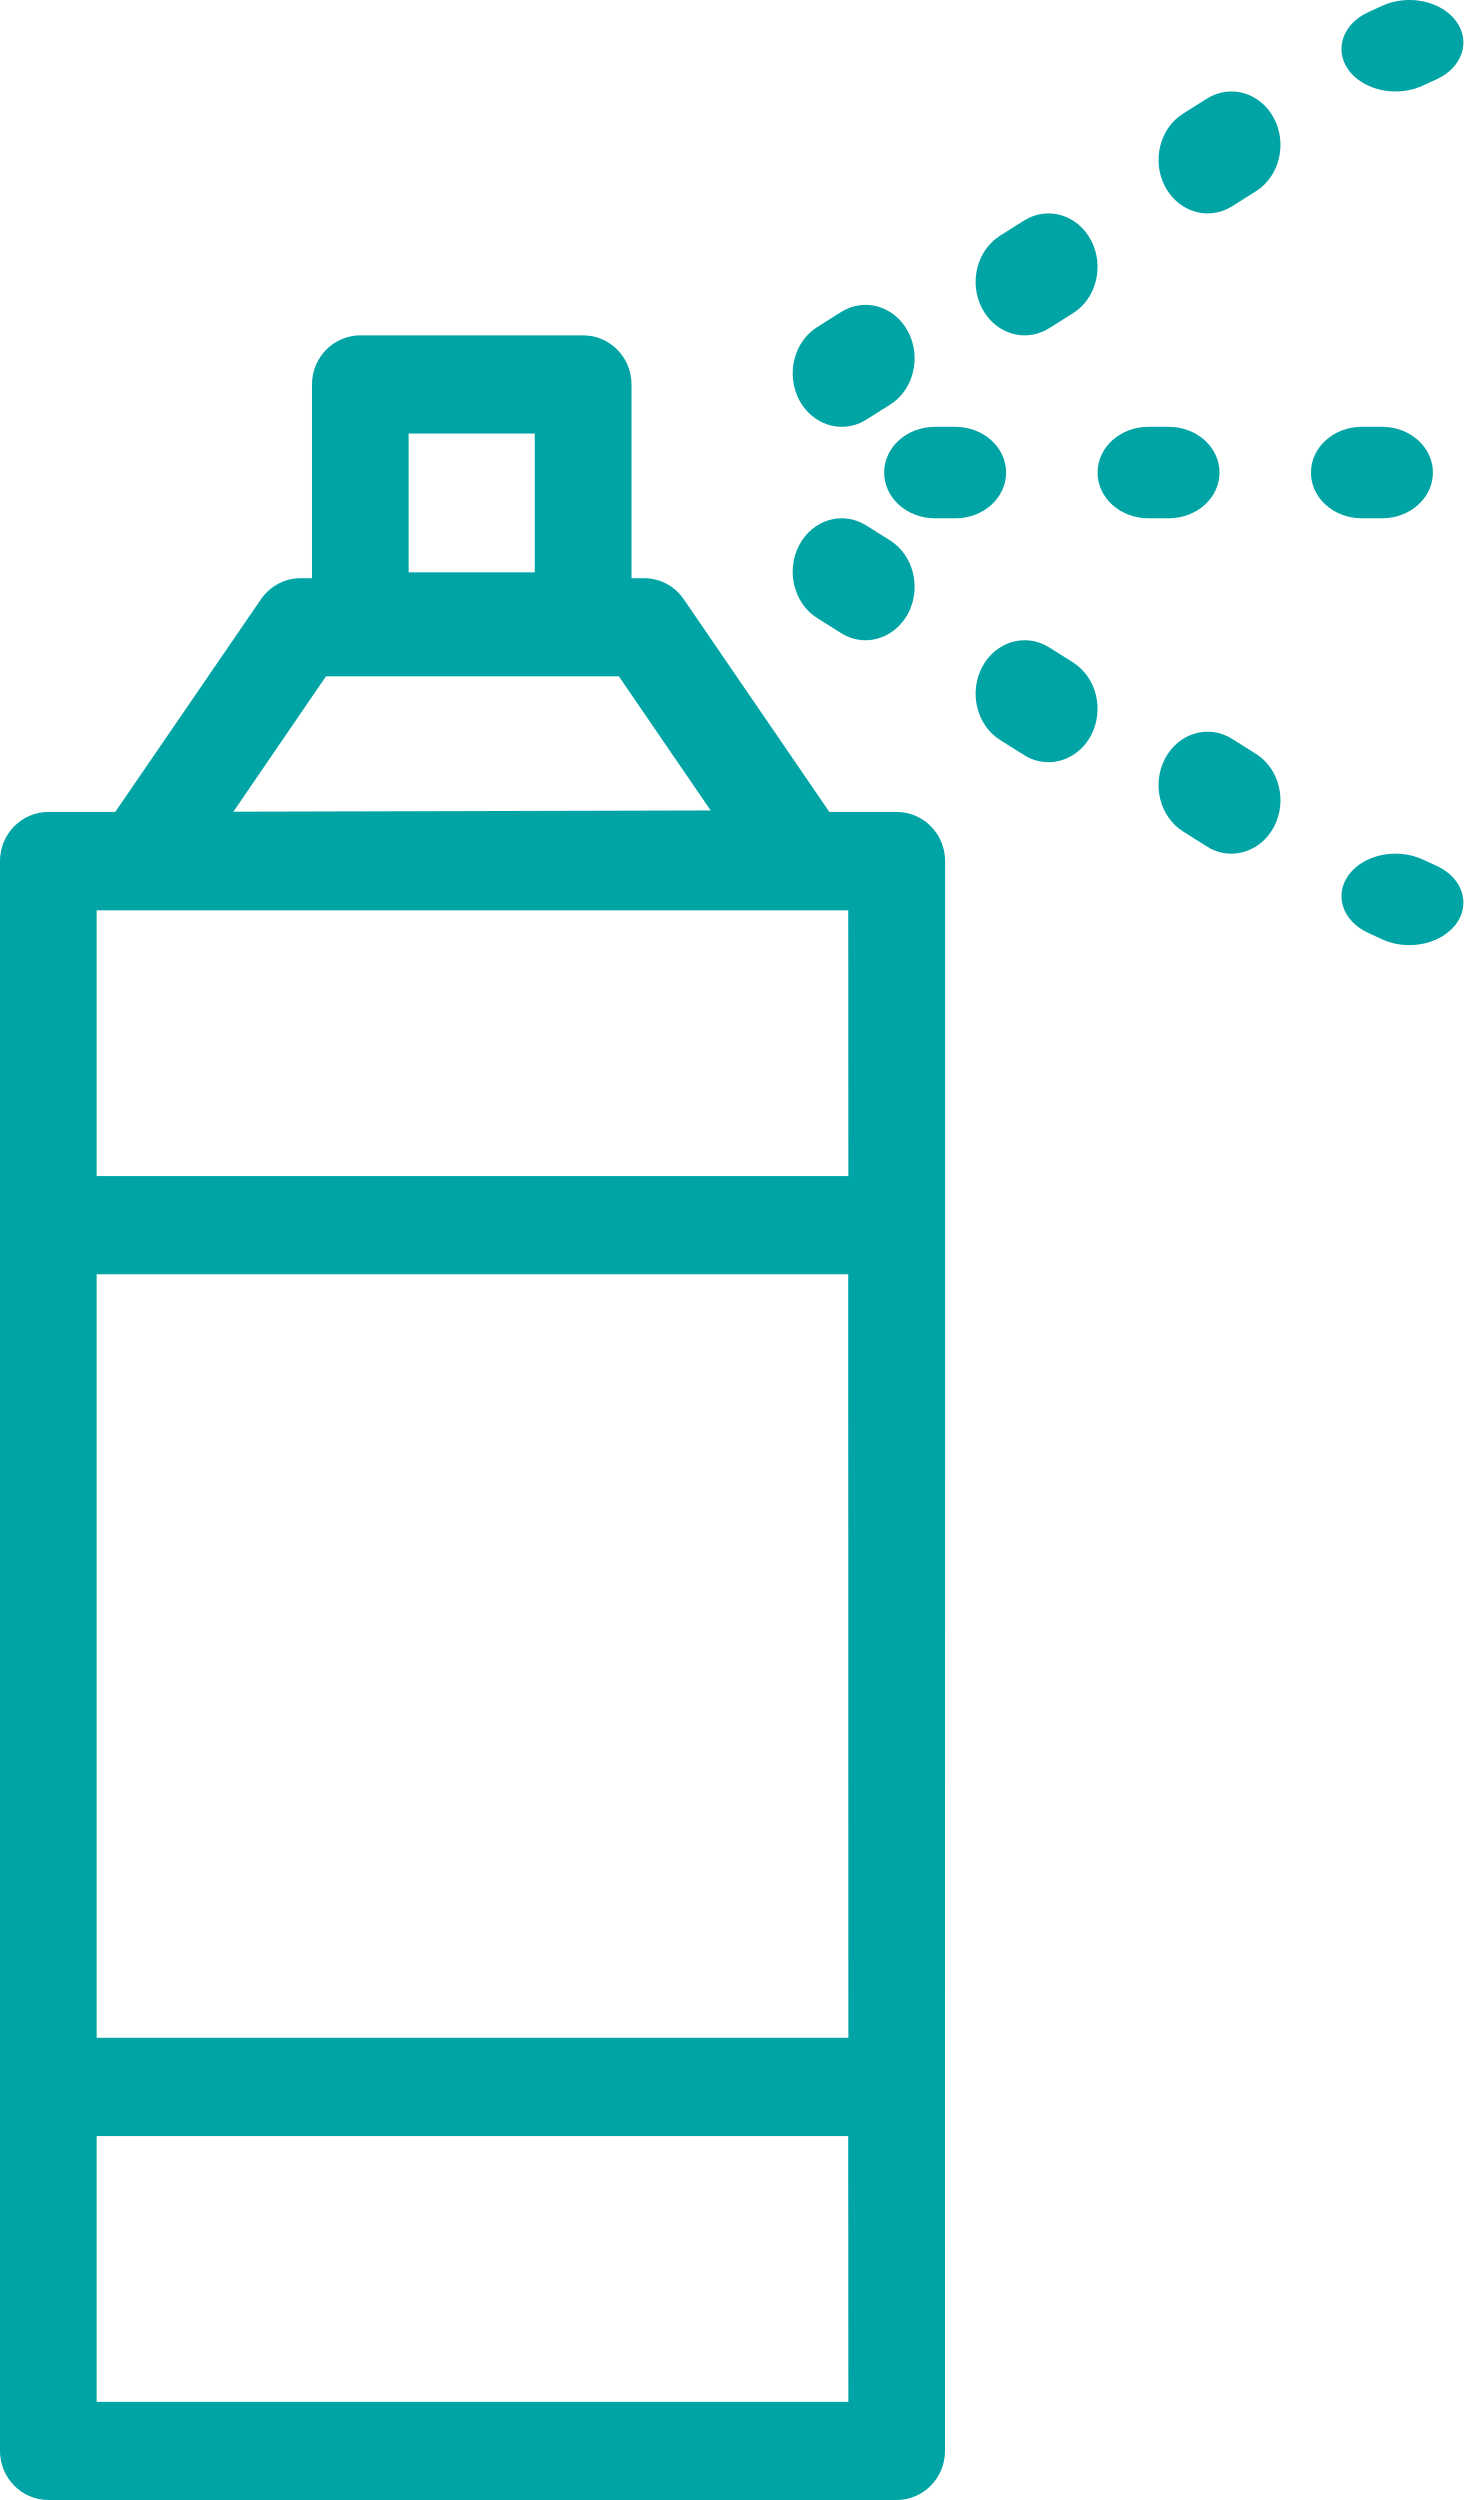
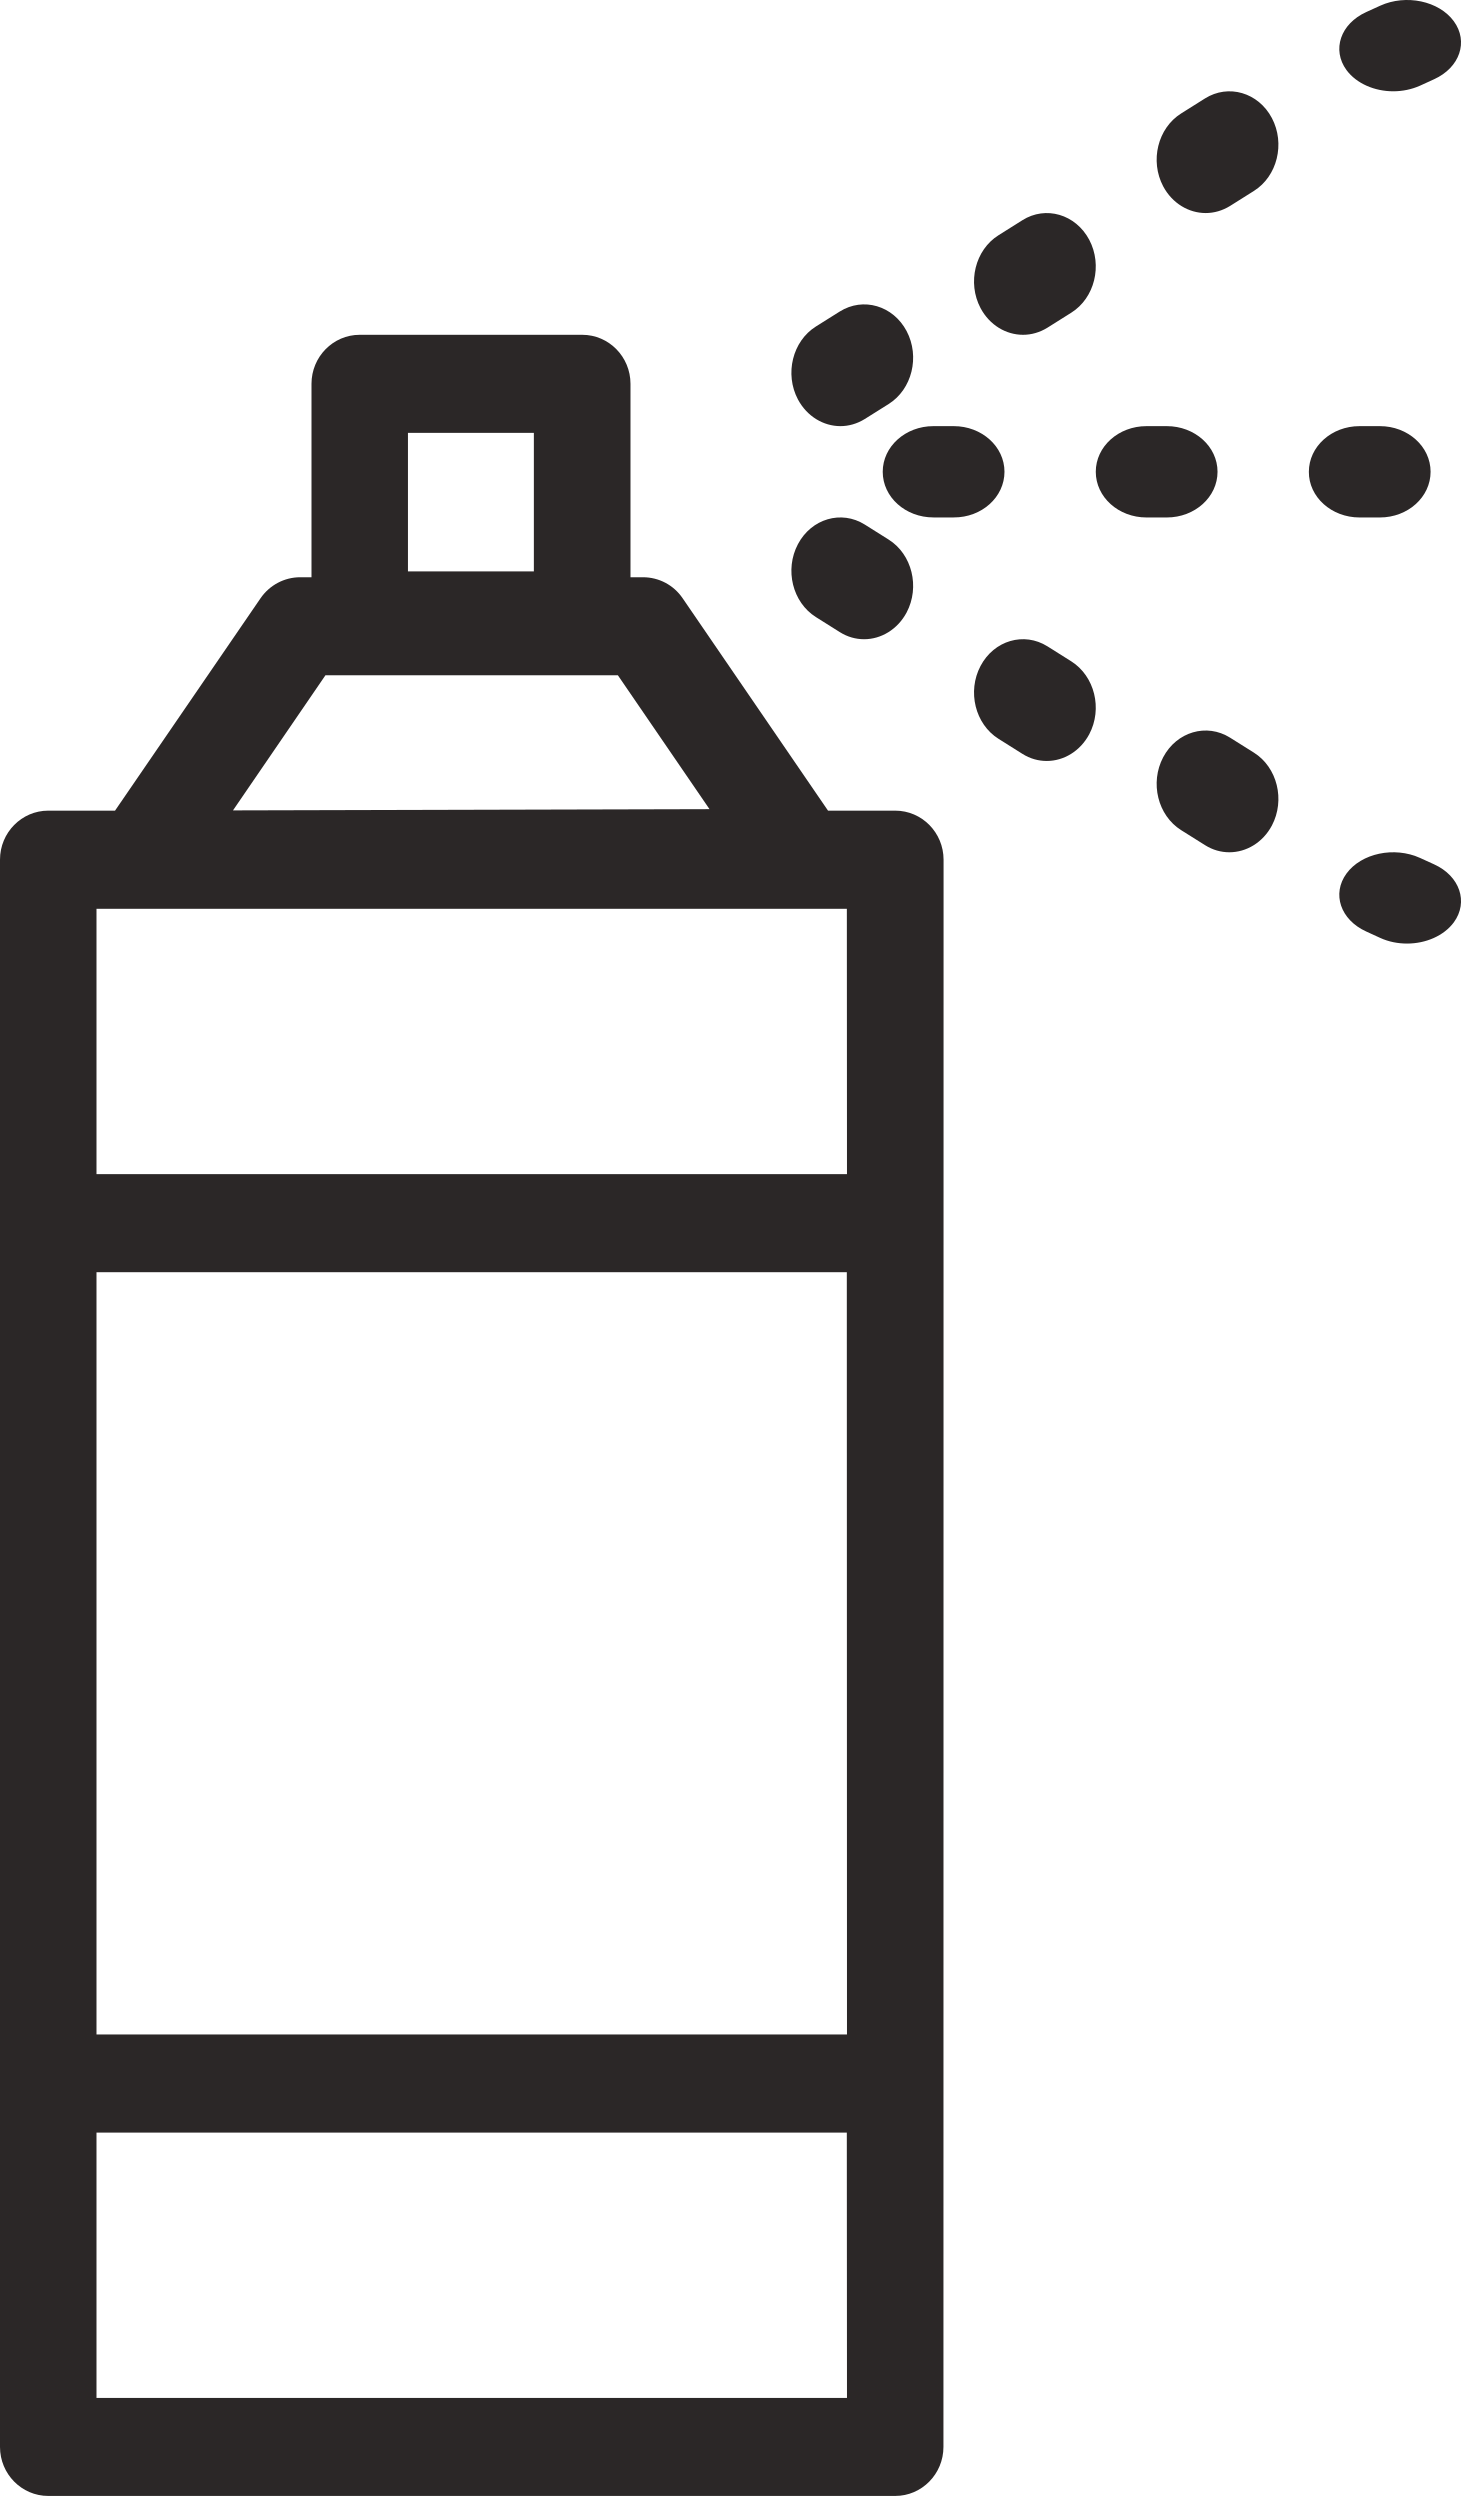
- <svg xmlns="http://www.w3.org/2000/svg" width="48px" height="82px" viewBox="0 0 48 82" version="1.1">
+ <svg xmlns="http://www.w3.org/2000/svg" width="45px" height="77px" viewBox="0 0 45 77" version="1.1">
  <defs />
-   <g id="Page-1" stroke="none" stroke-width="1" fill="none" fill-rule="evenodd">
-     <g id="Group-41" fill="#00A4A5">
-       <g id="Page-1">
-         <path d="M29.411,26.632 L27.203,26.632 L22.427,19.655 C22.131,19.22 21.645,18.964 21.124,18.964 L20.714,18.964 L20.714,12.61 C20.714,11.722 20.003,11 19.129,11 L11.818,11 C10.944,11 10.233,11.722 10.233,12.61 L10.233,18.964 L9.862,18.964 C9.341,18.964 8.856,19.224 8.56,19.655 L3.779,26.632 L1.585,26.632 C0.711,26.632 0,27.354 0,28.242 L0,80.39 C0,81.278 0.711,82 1.585,82 L29.411,82 C30.285,82 30.996,81.278 30.996,80.39 L31,28.247 C31,27.354 30.289,26.632 29.411,26.632 L29.411,26.632 Z M13.403,14.22 L17.54,14.22 L17.54,18.772 L13.403,18.772 L13.403,14.22 Z M10.692,22.184 L20.299,22.184 L23.31,26.583 L7.655,26.624 L10.692,22.184 Z M27.826,78.781 L3.17,78.781 L3.17,70.063 L27.821,70.063 L27.826,78.781 Z M27.826,66.84 L3.17,66.84 L3.17,41.795 L27.821,41.795 L27.826,66.84 Z M27.826,38.575 L3.17,38.575 L3.17,29.858 L4.605,29.858 L4.609,29.858 L27.822,29.858 L27.826,38.575 Z" id="Fill-1" />
-         <path d="M47.113,28.396 L46.655,28.186 C45.808,27.802 44.724,28.031 44.236,28.699 C43.749,29.366 44.039,30.22 44.887,30.604 L45.345,30.814 C45.626,30.942 45.926,31 46.227,31 C46.837,31 47.433,30.748 47.764,30.301 C48.251,29.634 47.961,28.78 47.113,28.396 L47.113,28.396 Z" id="Fill-2" />
-         <path d="M41.195,24.727 L40.412,24.234 C39.642,23.751 38.658,24.039 38.215,24.878 C37.772,25.717 38.036,26.79 38.805,27.273 L39.588,27.766 C39.843,27.927 40.116,28 40.389,28 C40.944,28 41.485,27.683 41.785,27.122 C42.228,26.283 41.964,25.21 41.195,24.727 L41.195,24.727 Z" id="Fill-3" />
-         <path d="M26.805,20.273 L27.588,20.766 C27.843,20.927 28.116,21 28.389,21 C28.944,21 29.485,20.683 29.785,20.122 C30.228,19.283 29.964,18.21 29.195,17.727 L28.412,17.234 C27.642,16.751 26.658,17.039 26.215,17.878 C25.772,18.717 26.036,19.79 26.805,20.273 L26.805,20.273 Z" id="Fill-4" />
-         <path d="M35.195,21.727 L34.412,21.234 C33.642,20.751 32.658,21.039 32.215,21.878 C31.772,22.717 32.036,23.79 32.805,24.273 L33.588,24.766 C33.843,24.927 34.116,25 34.389,25 C34.944,25 35.485,24.683 35.785,24.122 C36.228,23.283 35.964,22.215 35.195,21.727 L35.195,21.727 Z" id="Fill-5" />
-         <path d="M27.611,14 C27.884,14 28.161,13.922 28.412,13.766 L29.195,13.273 C29.964,12.79 30.228,11.717 29.785,10.878 C29.342,10.039 28.358,9.751 27.588,10.234 L26.805,10.727 C26.036,11.21 25.772,12.283 26.215,13.122 C26.515,13.683 27.056,14 27.611,14 L27.611,14 Z" id="Fill-6" />
-         <path d="M39.611,7 C39.884,7 40.161,6.922 40.412,6.766 L41.195,6.273 C41.964,5.79 42.228,4.717 41.785,3.878 C41.342,3.039 40.358,2.751 39.588,3.234 L38.805,3.727 C38.036,4.21 37.772,5.283 38.215,6.122 C38.515,6.683 39.056,7 39.611,7 L39.611,7 Z" id="Fill-7" />
-         <path d="M33.588,7.235 L32.805,7.728 C32.036,8.211 31.772,9.283 32.215,10.122 C32.515,10.683 33.051,11 33.611,11 C33.884,11 34.161,10.922 34.412,10.766 L35.195,10.273 C35.964,9.791 36.228,8.718 35.785,7.879 C35.338,7.035 34.353,6.752 33.588,7.235 L33.588,7.235 Z" id="Fill-8" />
-         <path d="M45.773,3 C46.074,3 46.379,2.938 46.655,2.814 L47.113,2.604 C47.961,2.22 48.251,1.366 47.764,0.699 C47.276,0.031 46.192,-0.198 45.345,0.186 L44.887,0.396 C44.039,0.78 43.749,1.634 44.236,2.301 C44.567,2.748 45.163,3 45.773,3 L45.773,3 Z" id="Fill-9" />
-         <path d="M33,15.5 C33,14.668 32.253,14 31.334,14 L30.666,14 C29.742,14 29,14.673 29,15.5 C29,16.331 29.747,17 30.666,17 L31.334,17 C32.253,17.004 33,16.331 33,15.5 Z" id="Fill-10" />
-         <path d="M44.666,17 L45.334,17 C46.258,17 47,16.327 47,15.5 C47,14.669 46.253,14 45.334,14 L44.666,14 C43.742,14 43,14.673 43,15.5 C42.995,16.327 43.742,17 44.666,17 Z" id="Fill-11" />
-         <path d="M38.334,17 C39.258,17 40,16.327 40,15.5 C40,14.669 39.253,14 38.334,14 L37.666,14 C36.742,14 36,14.673 36,15.5 C36,16.331 36.747,17 37.666,17 L38.334,17 Z" id="Fill-12" />
-       </g>
+   <g id="Form-Flows/Comparison" stroke="none" stroke-width="1" fill="none" fill-rule="evenodd">
+     <g id="vandalizism-copy" fill-rule="nonzero" fill="#2B2727">
+       <path d="M27.573,24.968 L25.503,24.968 L21.025,18.426 C20.748,18.018 20.292,17.779 19.804,17.779 L19.419,17.779 L19.419,11.822 C19.419,10.989 18.753,10.312 17.933,10.312 L11.079,10.312 C10.26,10.312 9.594,10.989 9.594,11.822 L9.594,17.779 L9.246,17.779 C8.758,17.779 8.302,18.023 8.025,18.426 L3.543,24.968 L1.486,24.968 C0.666,24.968 0,25.645 0,26.477 L0,75.366 C0,76.198 0.666,76.875 1.486,76.875 L27.573,76.875 C28.392,76.875 29.058,76.198 29.058,75.366 L29.062,26.481 C29.062,25.645 28.396,24.968 27.573,24.968 L27.573,24.968 Z M12.565,13.332 L16.443,13.332 L16.443,17.599 L12.565,17.599 L12.565,13.332 Z M10.024,20.798 L19.03,20.798 L21.853,24.922 L7.176,24.96 L10.024,20.798 Z M26.087,73.857 L2.972,73.857 L2.972,65.684 L26.082,65.684 L26.087,73.857 Z M26.087,62.662 L2.972,62.662 L2.972,39.183 L26.082,39.183 L26.087,62.662 Z M26.087,36.164 L2.972,36.164 L2.972,27.992 L4.317,27.992 L4.321,27.992 L26.083,27.992 L26.087,36.164 Z" id="Fill-1" />
+       <path d="M44.169,26.621 L43.739,26.425 C42.945,26.064 41.929,26.279 41.472,26.905 C41.015,27.531 41.287,28.331 42.081,28.691 L42.511,28.888 C42.774,29.008 43.056,29.062 43.337,29.062 C43.91,29.062 44.469,28.826 44.778,28.408 C45.235,27.782 44.963,26.981 44.169,26.621 L44.169,26.621 Z" id="Fill-2" />
+       <path d="M38.62,23.181 L37.886,22.72 C37.164,22.267 36.242,22.537 35.826,23.323 C35.411,24.11 35.659,25.116 36.38,25.569 L37.114,26.03 C37.353,26.181 37.609,26.25 37.865,26.25 C38.385,26.25 38.893,25.953 39.174,25.427 C39.589,24.64 39.341,23.634 38.62,23.181 L38.62,23.181 Z" id="Fill-3" />
+       <path d="M25.13,19.006 L25.864,19.468 C26.103,19.619 26.359,19.688 26.615,19.688 C27.135,19.688 27.643,19.39 27.924,18.864 C28.339,18.078 28.091,17.072 27.37,16.619 L26.636,16.157 C25.914,15.704 24.992,15.974 24.576,16.761 C24.161,17.547 24.409,18.553 25.13,19.006 L25.13,19.006 Z" id="Fill-4" />
+       <path d="M32.995,20.369 L32.261,19.907 C31.539,19.454 30.617,19.724 30.201,20.511 C29.786,21.297 30.034,22.303 30.755,22.756 L31.489,23.218 C31.728,23.369 31.984,23.438 32.24,23.438 C32.76,23.438 33.268,23.14 33.549,22.614 C33.964,21.828 33.716,20.826 32.995,20.369 L32.995,20.369 Z" id="Fill-5" />
+       <path d="M25.885,13.125 C26.141,13.125 26.401,13.052 26.636,12.905 L27.37,12.444 C28.091,11.991 28.339,10.985 27.924,10.198 C27.508,9.412 26.586,9.142 25.864,9.595 L25.13,10.056 C24.409,10.509 24.161,11.515 24.576,12.302 C24.857,12.828 25.365,13.125 25.885,13.125 L25.885,13.125 Z" id="Fill-6" />
+       <path d="M37.135,6.562 C37.391,6.562 37.651,6.489 37.886,6.343 L38.62,5.881 C39.341,5.428 39.589,4.422 39.174,3.636 C38.758,2.849 37.836,2.579 37.114,3.032 L36.38,3.494 C35.659,3.947 35.411,4.953 35.826,5.739 C36.107,6.265 36.615,6.562 37.135,6.562 L37.135,6.562 Z" id="Fill-7" />
+       <path d="M31.489,6.783 L30.755,7.245 C30.034,7.697 29.786,8.703 30.201,9.49 C30.482,10.015 30.986,10.312 31.51,10.312 C31.766,10.312 32.026,10.239 32.261,10.093 L32.995,9.631 C33.716,9.179 33.964,8.173 33.549,7.386 C33.129,6.596 32.206,6.33 31.489,6.783 L31.489,6.783 Z" id="Fill-8" />
+       <path d="M42.913,2.812 C43.194,2.812 43.481,2.754 43.739,2.638 L44.169,2.441 C44.963,2.081 45.235,1.281 44.778,0.655 C44.321,0.029 43.305,-0.186 42.511,0.175 L42.081,0.371 C41.287,0.731 41.015,1.532 41.472,2.158 C41.781,2.576 42.34,2.812 42.913,2.812 L42.913,2.812 Z" id="Fill-9" />
+       <path d="M30.938,14.531 C30.938,13.752 30.237,13.125 29.376,13.125 L28.749,13.125 C27.884,13.125 27.188,13.756 27.188,14.531 C27.188,15.311 27.888,15.937 28.749,15.937 L29.376,15.937 C30.237,15.941 30.938,15.311 30.938,14.531 Z" id="Fill-10" />
+       <path d="M41.874,15.938 L42.501,15.938 C43.366,15.938 44.062,15.307 44.062,14.531 C44.062,13.752 43.362,13.125 42.501,13.125 L41.874,13.125 C41.009,13.125 40.313,13.756 40.313,14.531 C40.308,15.307 41.009,15.938 41.874,15.938 Z" id="Fill-11" />
+       <path d="M35.938,15.938 C36.804,15.938 37.5,15.307 37.5,14.531 C37.5,13.752 36.8,13.125 35.938,13.125 L35.312,13.125 C34.446,13.125 33.75,13.756 33.75,14.531 C33.75,15.311 34.45,15.938 35.312,15.938 L35.938,15.938 Z" id="Fill-12" />
    </g>
  </g>
</svg>
